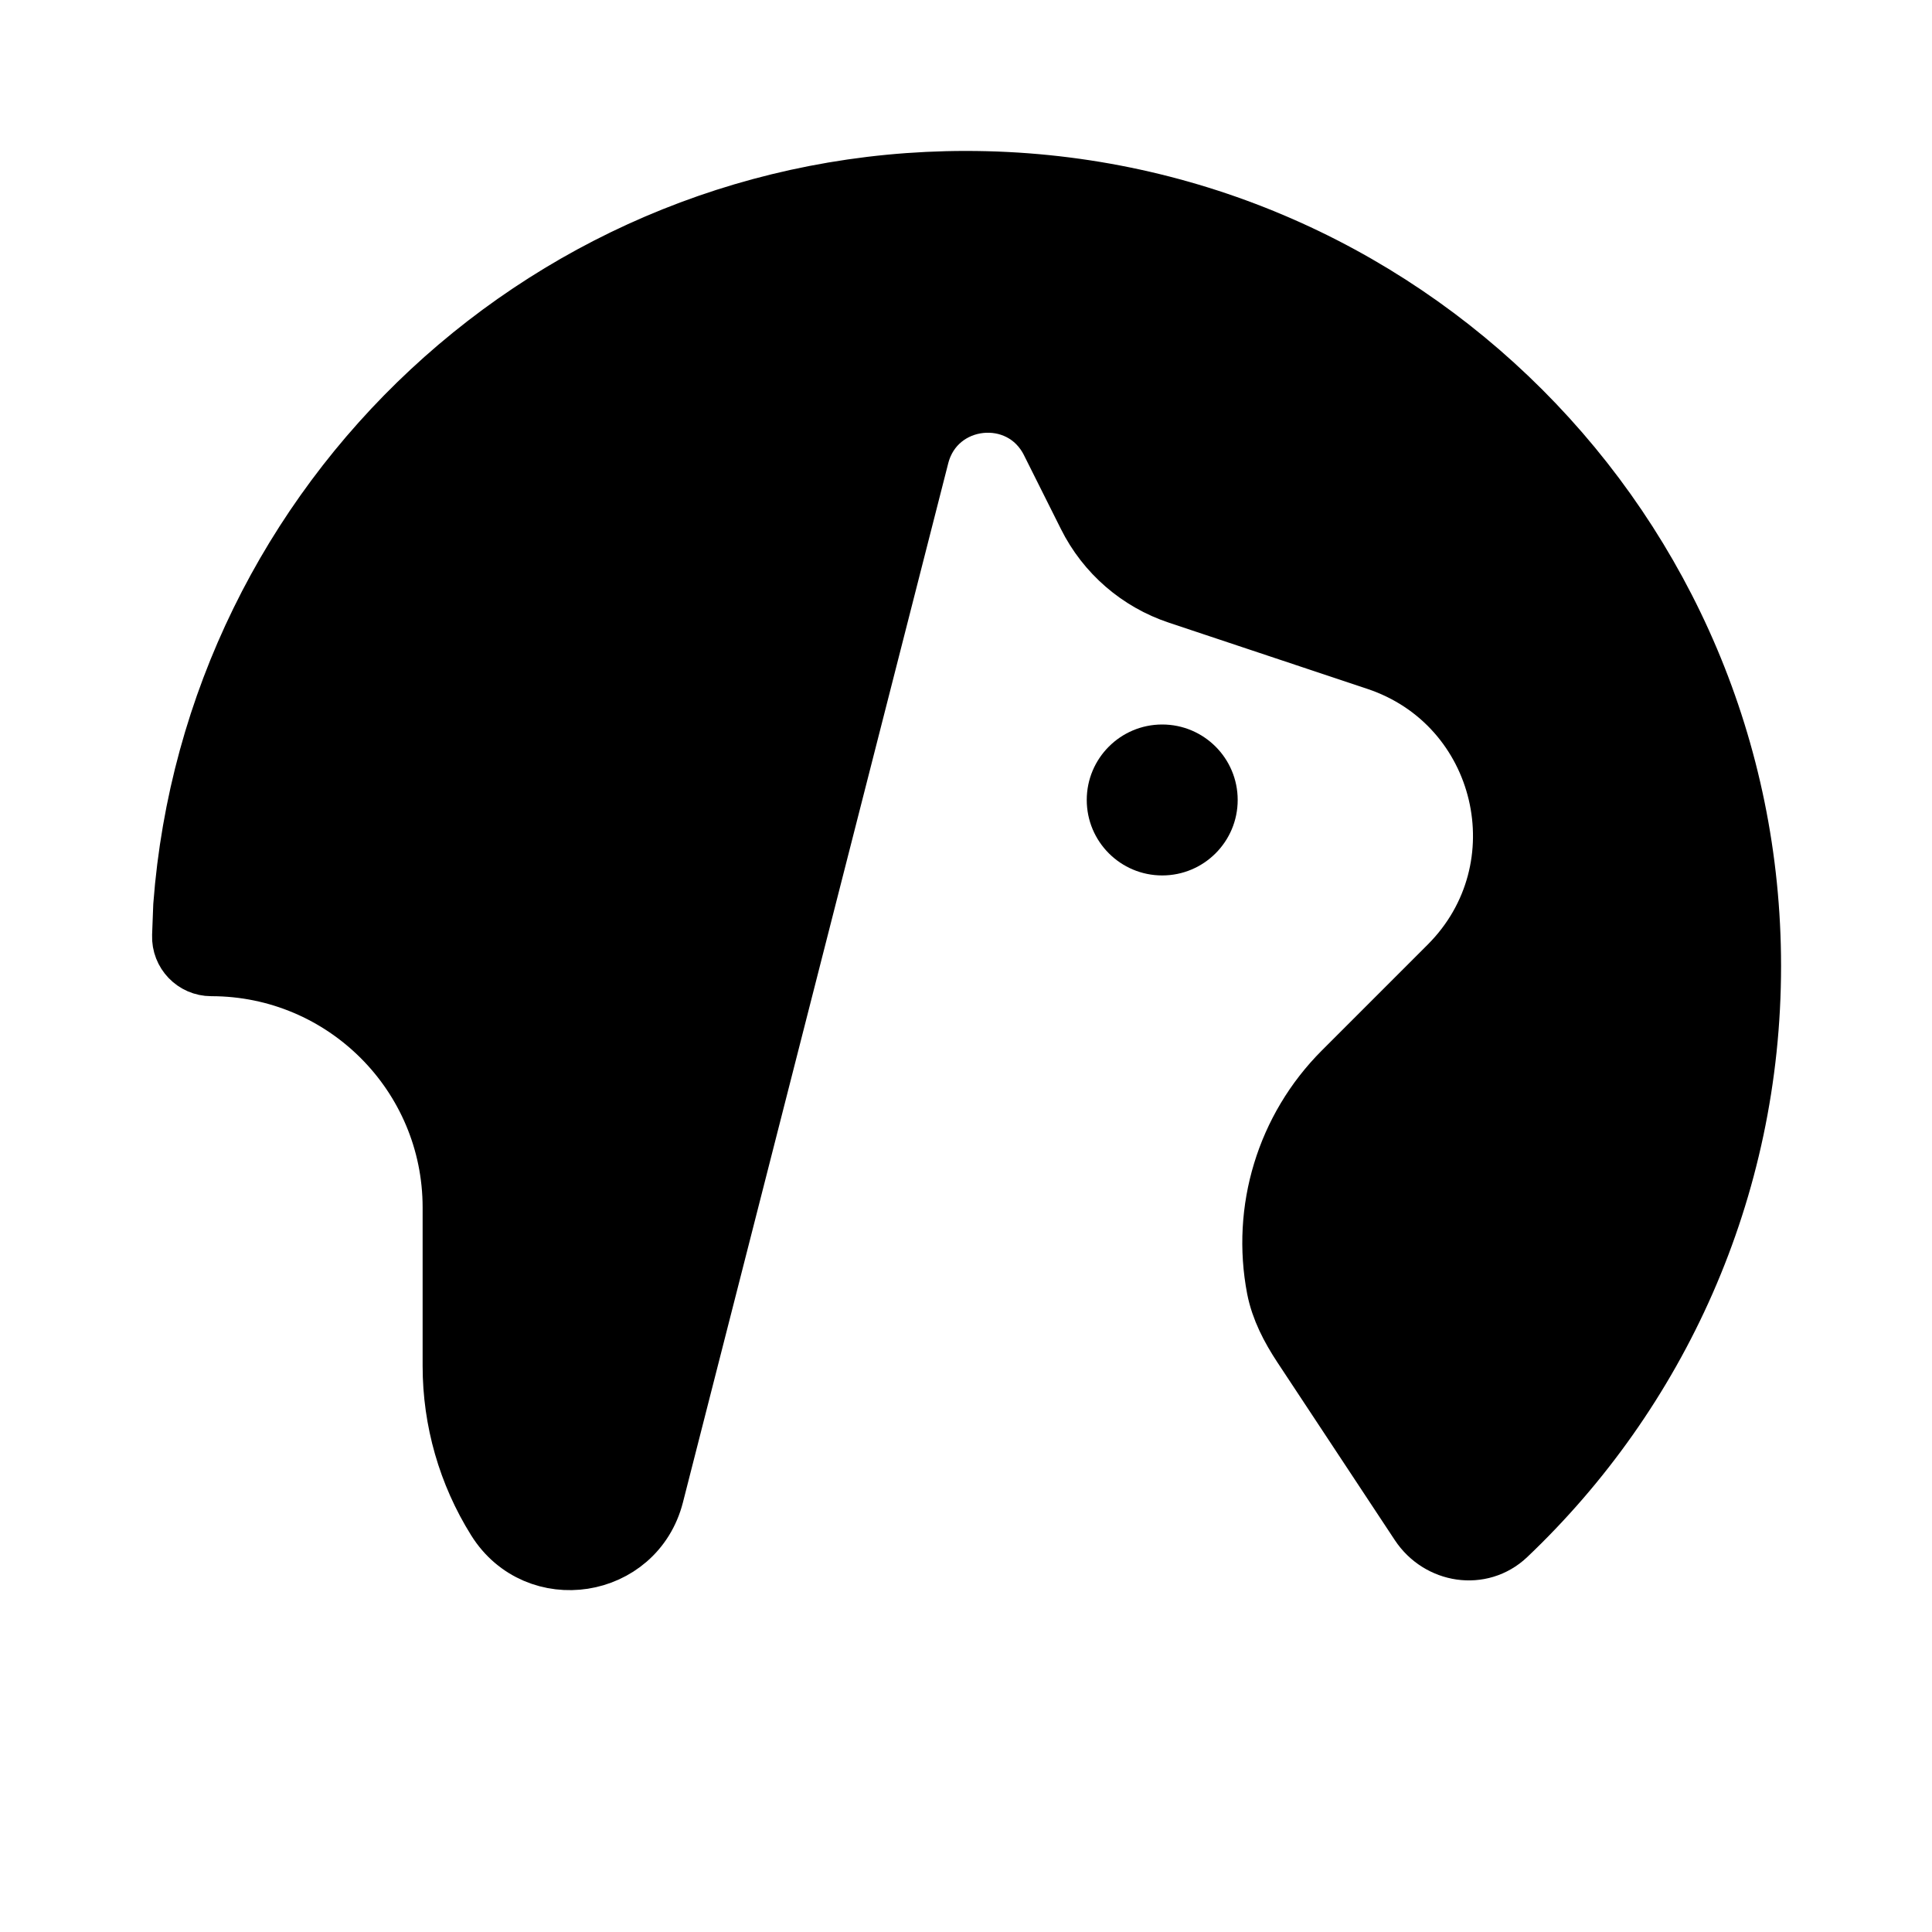
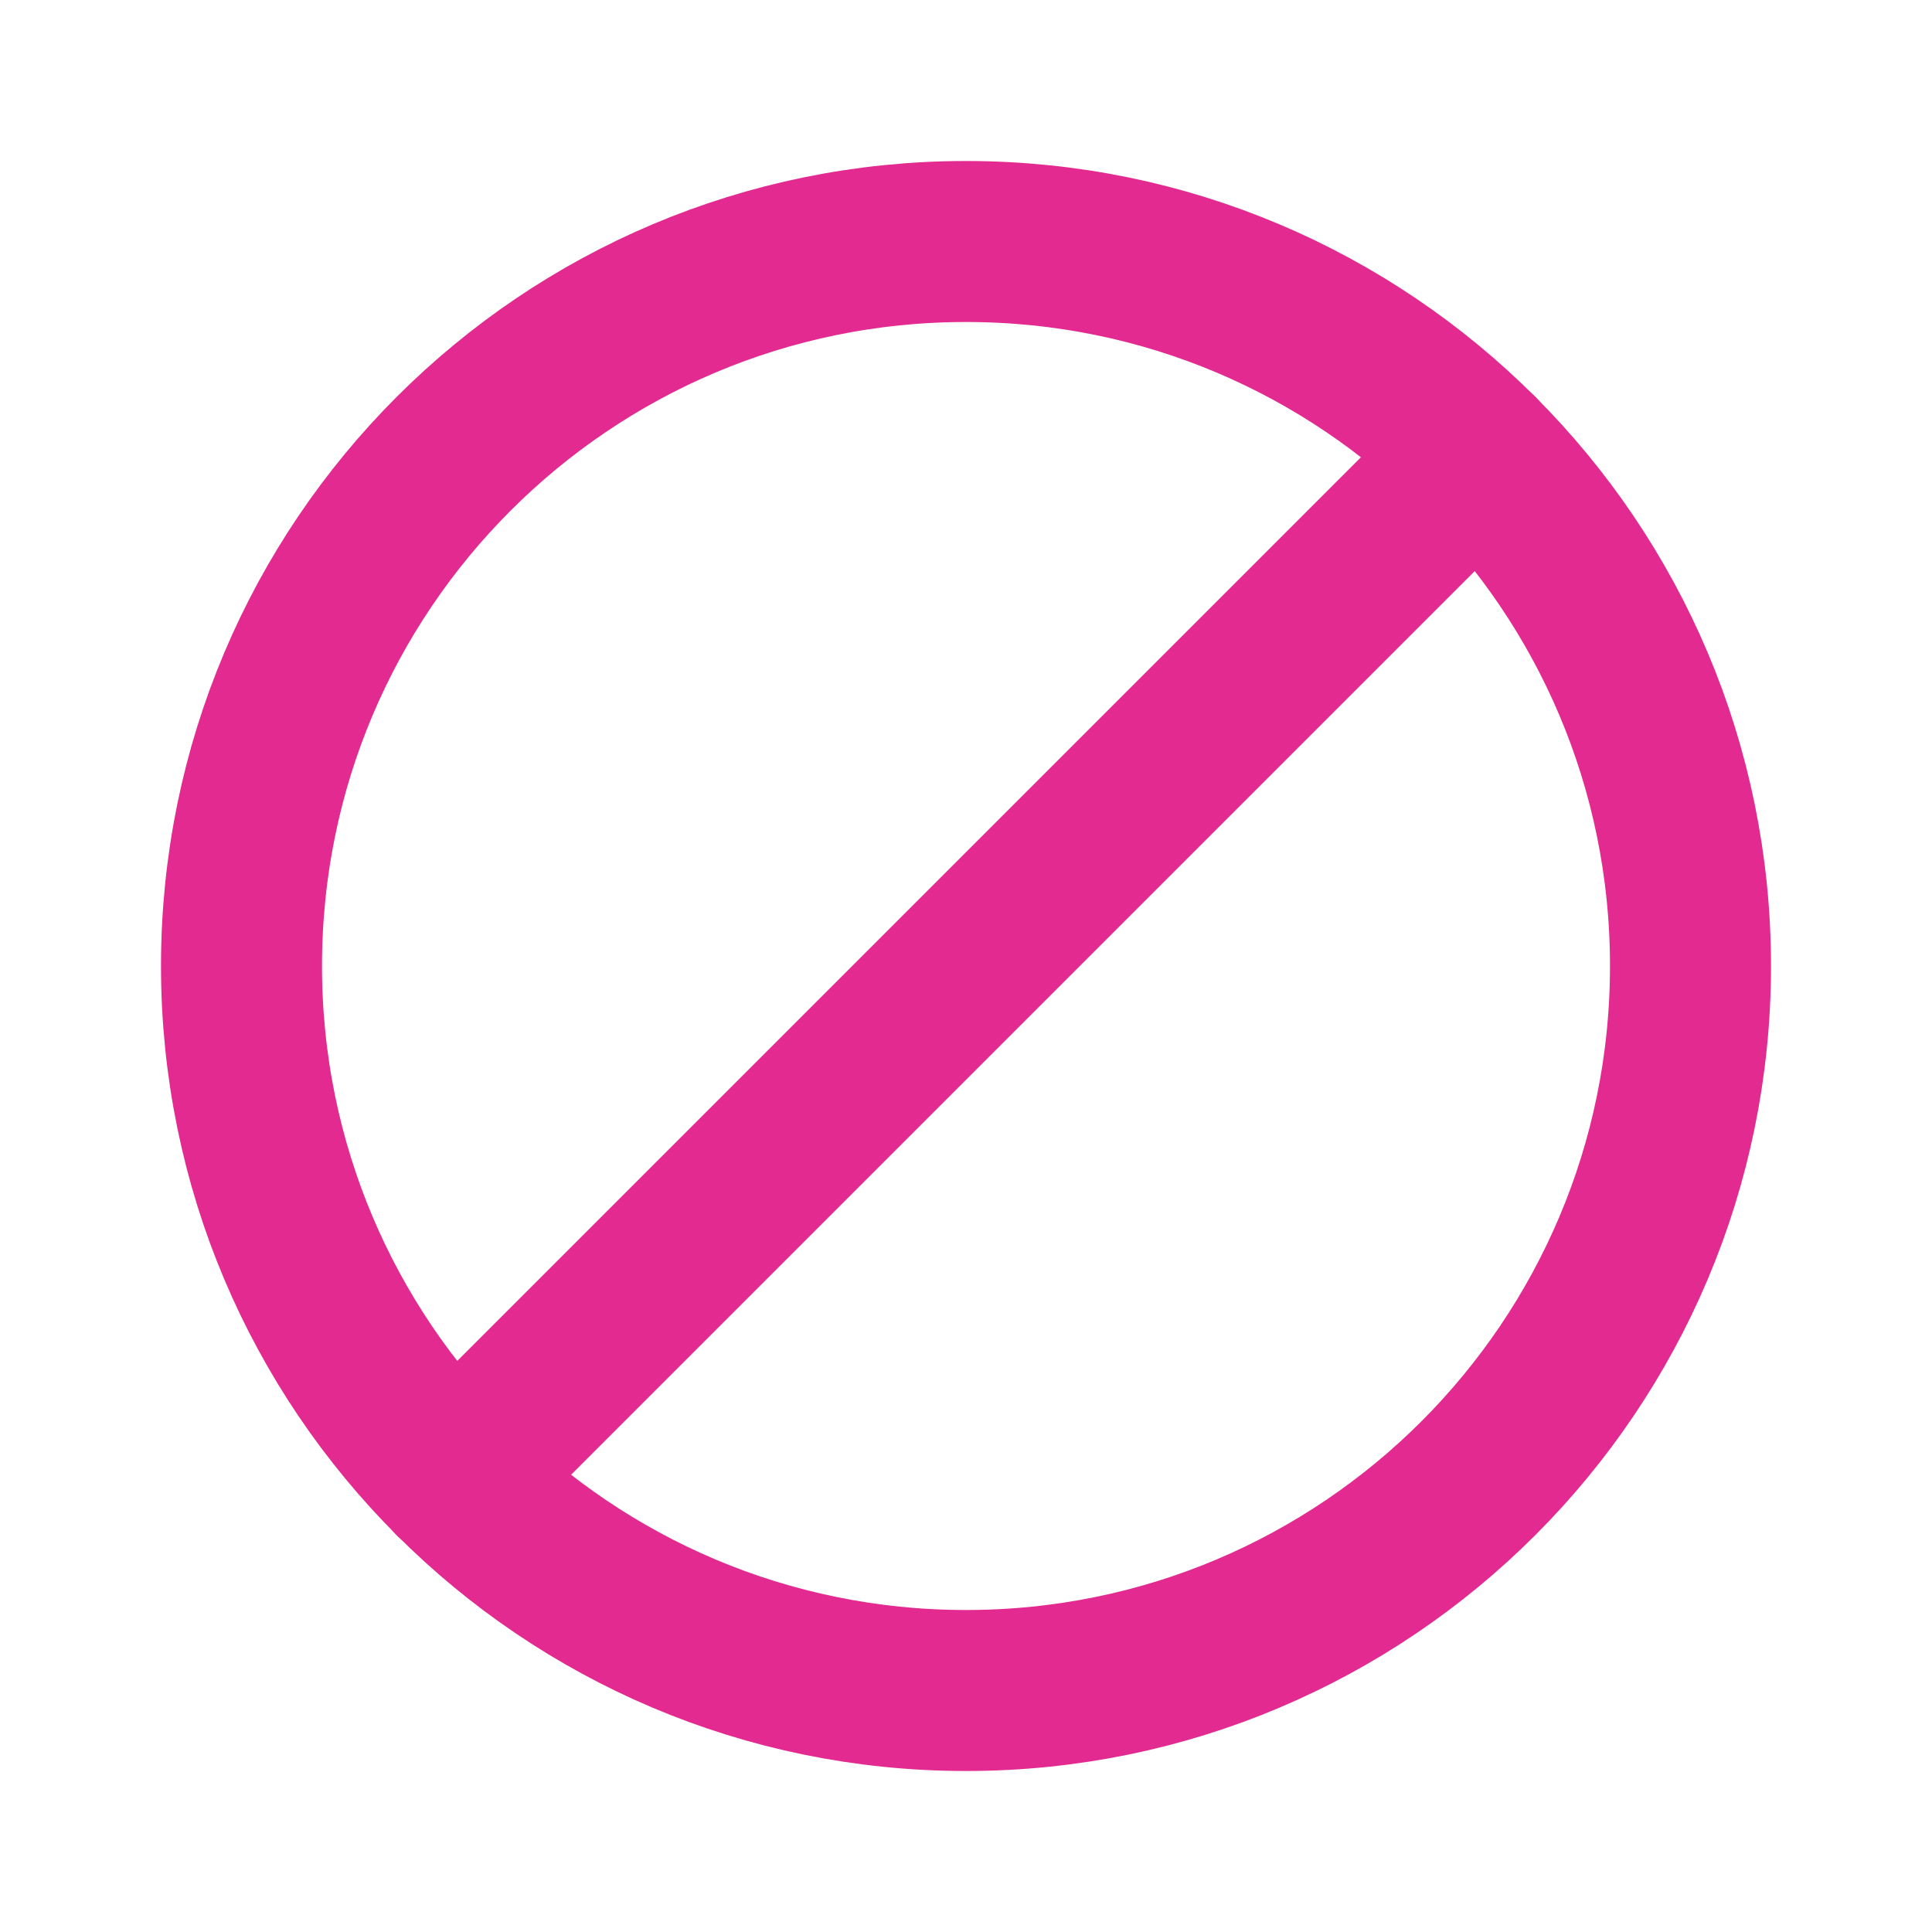
- <svg xmlns="http://www.w3.org/2000/svg" width="32" height="32" viewBox="0 0 32 32" fill="none">
-   <circle cx="19.25" cy="13.25" r="1.25" fill="black" />
-   <path d="M15.221 7.551L10.827 24.761C10.516 25.98 8.895 26.232 8.228 25.165C7.752 24.404 7.5 23.524 7.5 22.626V20C7.5 17.791 5.709 16 3.5 16C3.227 16 3.009 15.773 3.019 15.5L3.038 15C3.548 8.288 9.157 3 16 3C23.18 3 29 8.82 29 16C29 19.711 27.445 23.059 24.951 25.428C24.524 25.833 23.845 25.725 23.52 25.234L21.572 22.285C21.38 21.993 21.215 21.679 21.148 21.336C20.9 20.044 21.302 18.698 22.248 17.752L24 16C25.608 14.392 24.962 11.654 22.804 10.935L19.518 9.839C18.866 9.622 18.327 9.155 18.02 8.54L17.408 7.317C16.922 6.344 15.49 6.498 15.221 7.551Z" fill="black" stroke="black" />
+ <svg xmlns="http://www.w3.org/2000/svg" width="24" height="24" viewBox="0 0 24 24" fill="none" stroke="#E22A90" stroke-width="2" stroke-linecap="round" stroke-linejoin="round" class="icon icon-tabler icons-tabler-outline icon-tabler-cancel">
+   <path stroke="none" d="M0 0h24v24H0z" fill="none" />
+   <path d="M3 12a9 9 0 1 0 18 0a9 9 0 1 0 -18 0" />
+   <path d="M18.364 5.636l-12.728 12.728" />
</svg>
